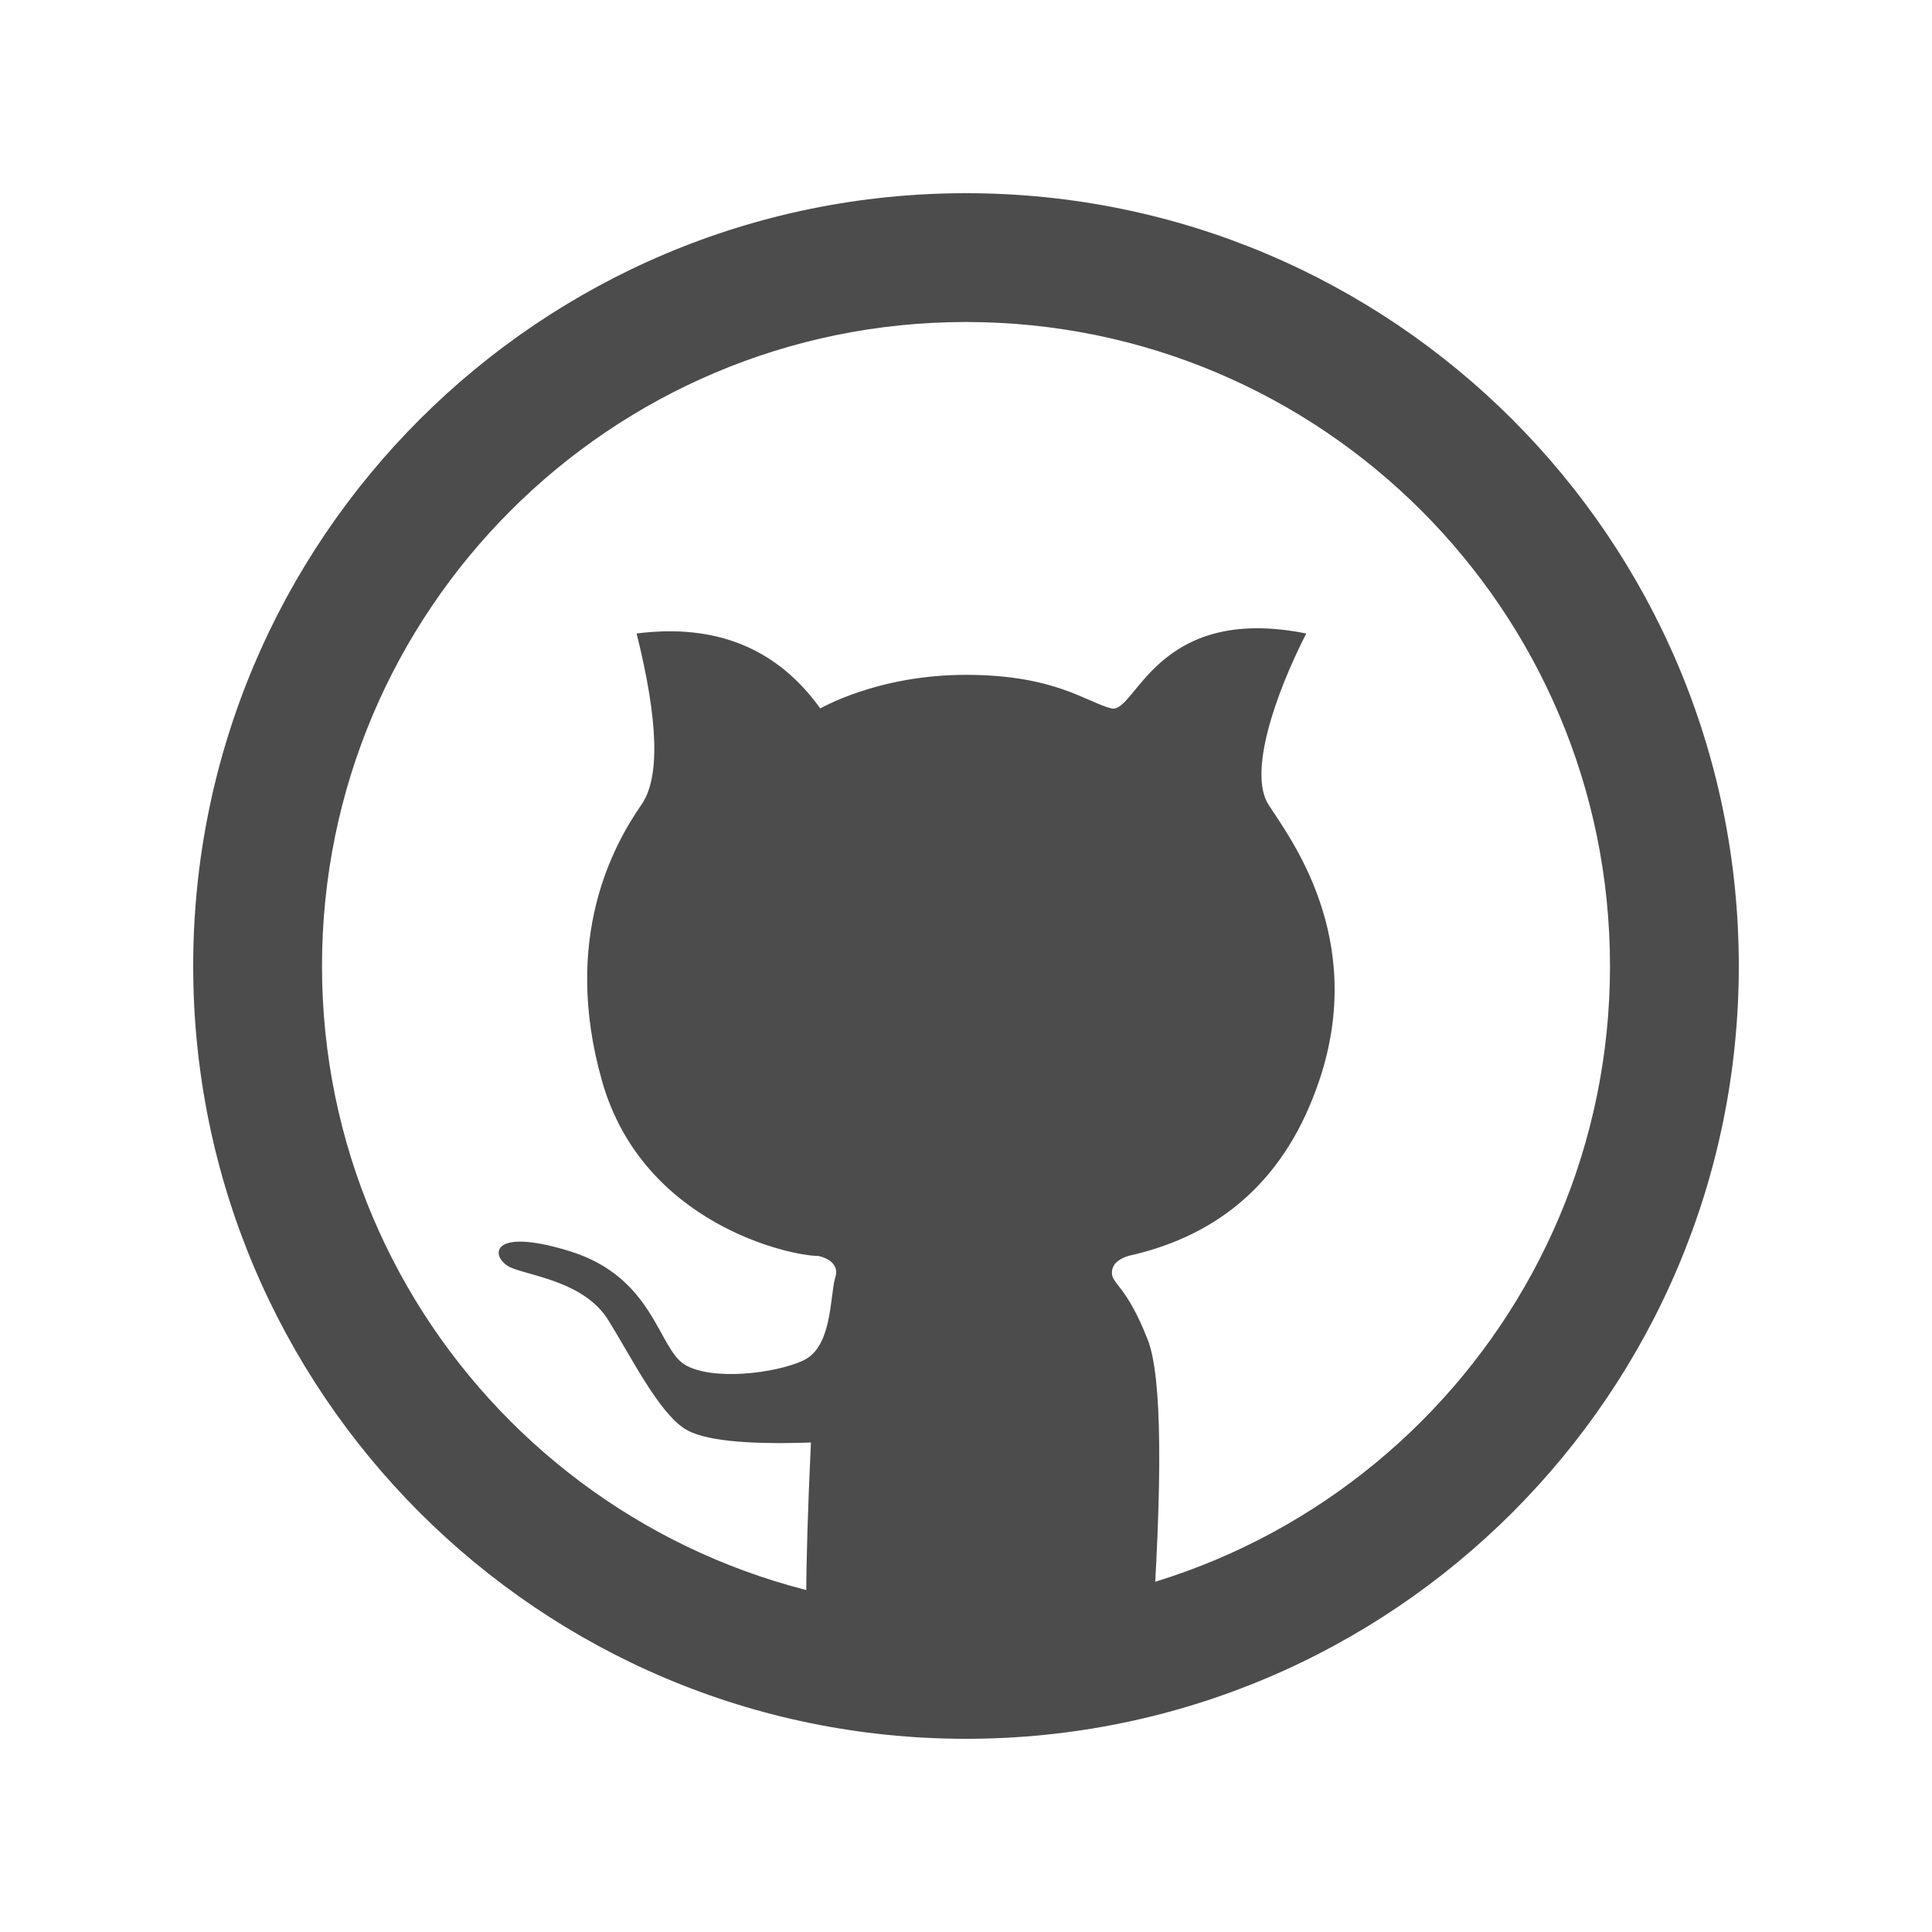
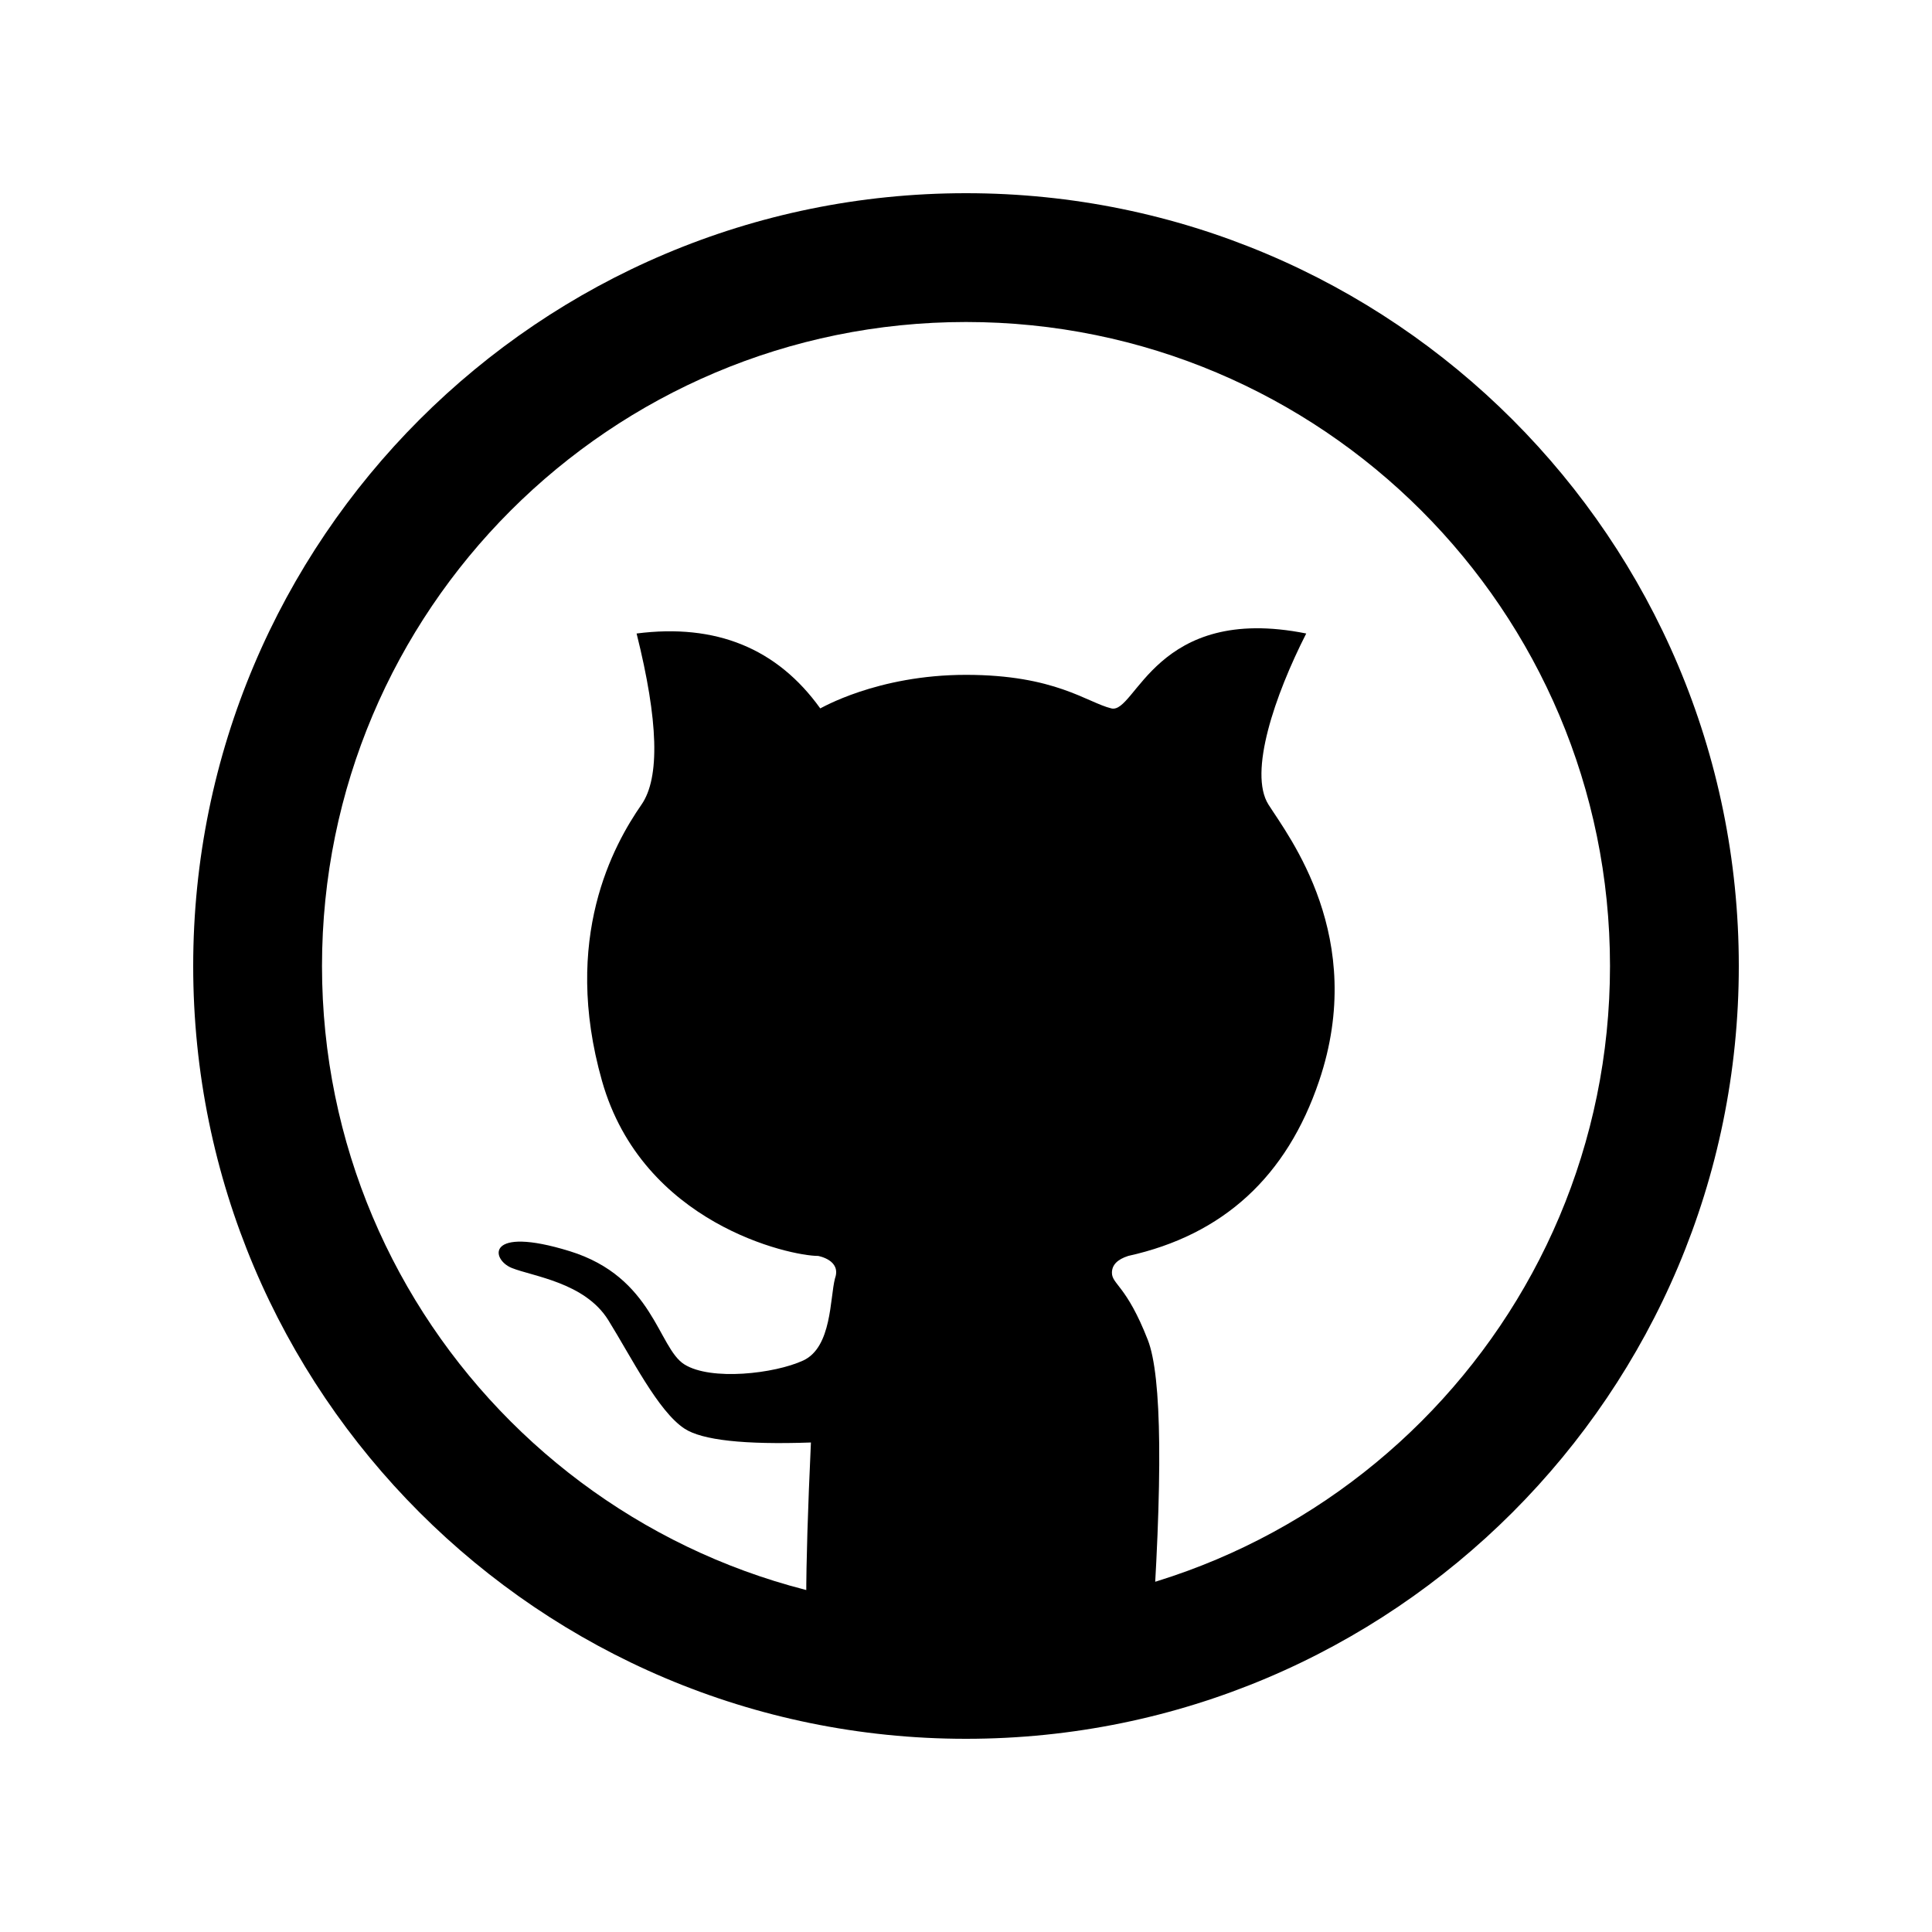
<svg xmlns="http://www.w3.org/2000/svg" viewBox="-3 -3 30 30">
-   <path fill-rule="evenodd" clip-rule="evenodd" d="M12 2C6.477 2 2 6.477 2 12C2 17.523 6.477 22 12 22C17.523 22 22 17.523 22 12C22 6.477 17.523 2 12 2ZM0 12C0 5.373 5.373 0 12 0C18.627 0 24 5.373 24 12C24 18.627 18.627 24 12 24C5.373 24 0 18.627 0 12Z" fill="rgba(76,76,76,1)" stroke="none" />
-   <path fill-rule="evenodd" clip-rule="evenodd" d="M9.592 22.736C9.495 22.611 9.495 21.499 9.592 19.399C8.556 19.435 7.901 19.363 7.628 19.183C7.219 18.914 6.808 18.083 6.445 17.498C6.081 16.913 5.273 16.82 4.947 16.689C4.621 16.558 4.539 16.025 5.846 16.428C7.152 16.832 7.216 17.93 7.628 18.187C8.04 18.444 9.026 18.332 9.472 18.126C9.919 17.92 9.886 17.154 9.966 16.85C10.067 16.567 9.712 16.504 9.704 16.502C9.268 16.502 6.977 16.004 6.348 13.785C5.719 11.567 6.529 10.117 6.961 9.494C7.25 9.078 7.224 8.193 6.885 6.837C8.117 6.679 9.067 7.067 9.737 8C9.737 8.005 10.614 7.479 12 7.479C13.386 7.479 13.878 7.908 14.257 8C14.636 8.092 14.94 6.367 17.283 6.837C16.794 7.798 16.384 9 16.697 9.494C17.01 9.987 18.237 11.557 17.483 13.785C16.981 15.271 15.993 16.176 14.519 16.502C14.35 16.556 14.266 16.643 14.266 16.763C14.266 16.943 14.494 16.962 14.823 17.806C15.043 18.368 15.059 19.974 14.871 22.623C14.395 22.744 14.025 22.826 13.761 22.867C13.292 22.941 12.784 22.982 12.283 22.998C11.783 23.014 11.61 23.012 10.918 22.948C10.458 22.905 10.015 22.834 9.592 22.736Z" fill="rgba(76,76,76,1)" stroke="none" />
+   <path fill-rule="evenodd" clip-rule="evenodd" d="M12 2C6.477 2 2 6.477 2 12C2 17.523 6.477 22 12 22C17.523 22 22 17.523 22 12C22 6.477 17.523 2 12 2ZM0 12C0 5.373 5.373 0 12 0C18.627 0 24 5.373 24 12C24 18.627 18.627 24 12 24C5.373 24 0 18.627 0 12Z" fill="currentColor" stroke="none" />
+   <path fill-rule="evenodd" clip-rule="evenodd" d="M9.592 22.736C9.495 22.611 9.495 21.499 9.592 19.399C8.556 19.435 7.901 19.363 7.628 19.183C7.219 18.914 6.808 18.083 6.445 17.498C6.081 16.913 5.273 16.82 4.947 16.689C4.621 16.558 4.539 16.025 5.846 16.428C7.152 16.832 7.216 17.93 7.628 18.187C8.04 18.444 9.026 18.332 9.472 18.126C9.919 17.92 9.886 17.154 9.966 16.85C10.067 16.567 9.712 16.504 9.704 16.502C9.268 16.502 6.977 16.004 6.348 13.785C5.719 11.567 6.529 10.117 6.961 9.494C7.25 9.078 7.224 8.193 6.885 6.837C8.117 6.679 9.067 7.067 9.737 8C9.737 8.005 10.614 7.479 12 7.479C13.386 7.479 13.878 7.908 14.257 8C14.636 8.092 14.94 6.367 17.283 6.837C16.794 7.798 16.384 9 16.697 9.494C17.01 9.987 18.237 11.557 17.483 13.785C16.981 15.271 15.993 16.176 14.519 16.502C14.35 16.556 14.266 16.643 14.266 16.763C14.266 16.943 14.494 16.962 14.823 17.806C15.043 18.368 15.059 19.974 14.871 22.623C14.395 22.744 14.025 22.826 13.761 22.867C13.292 22.941 12.784 22.982 12.283 22.998C11.783 23.014 11.61 23.012 10.918 22.948C10.458 22.905 10.015 22.834 9.592 22.736Z" fill="currentColor" stroke="none" />
</svg>
